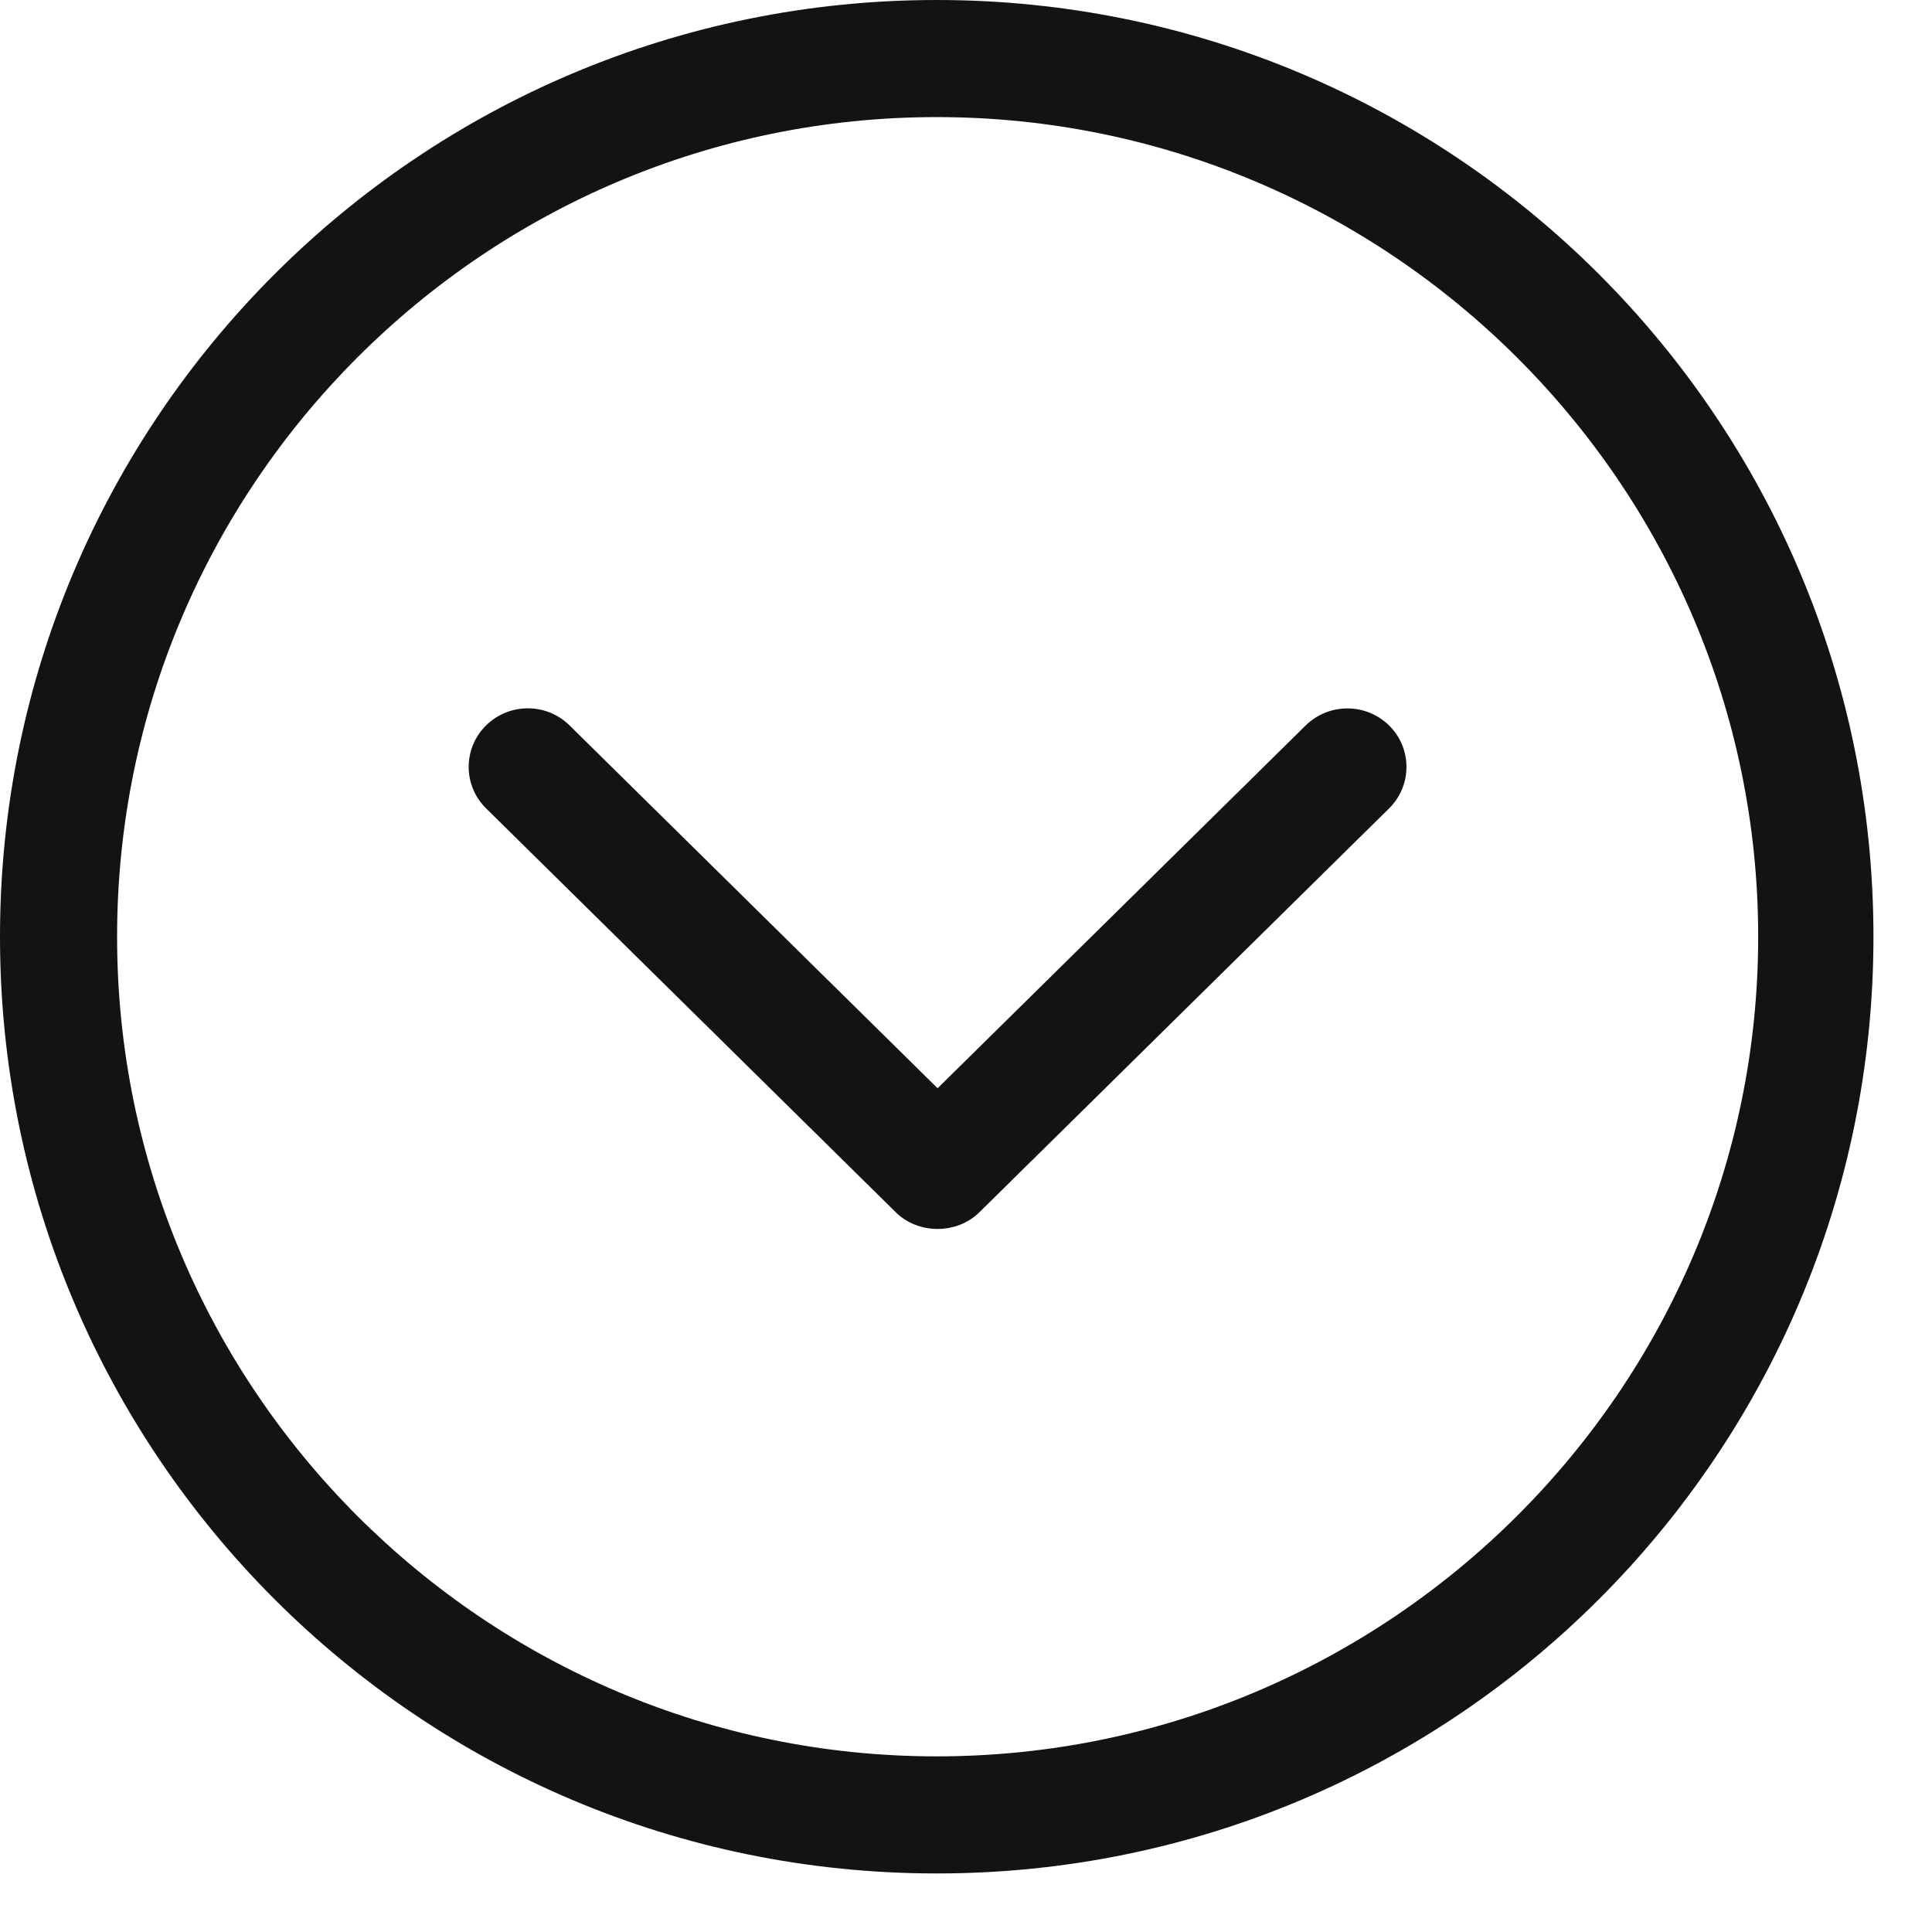
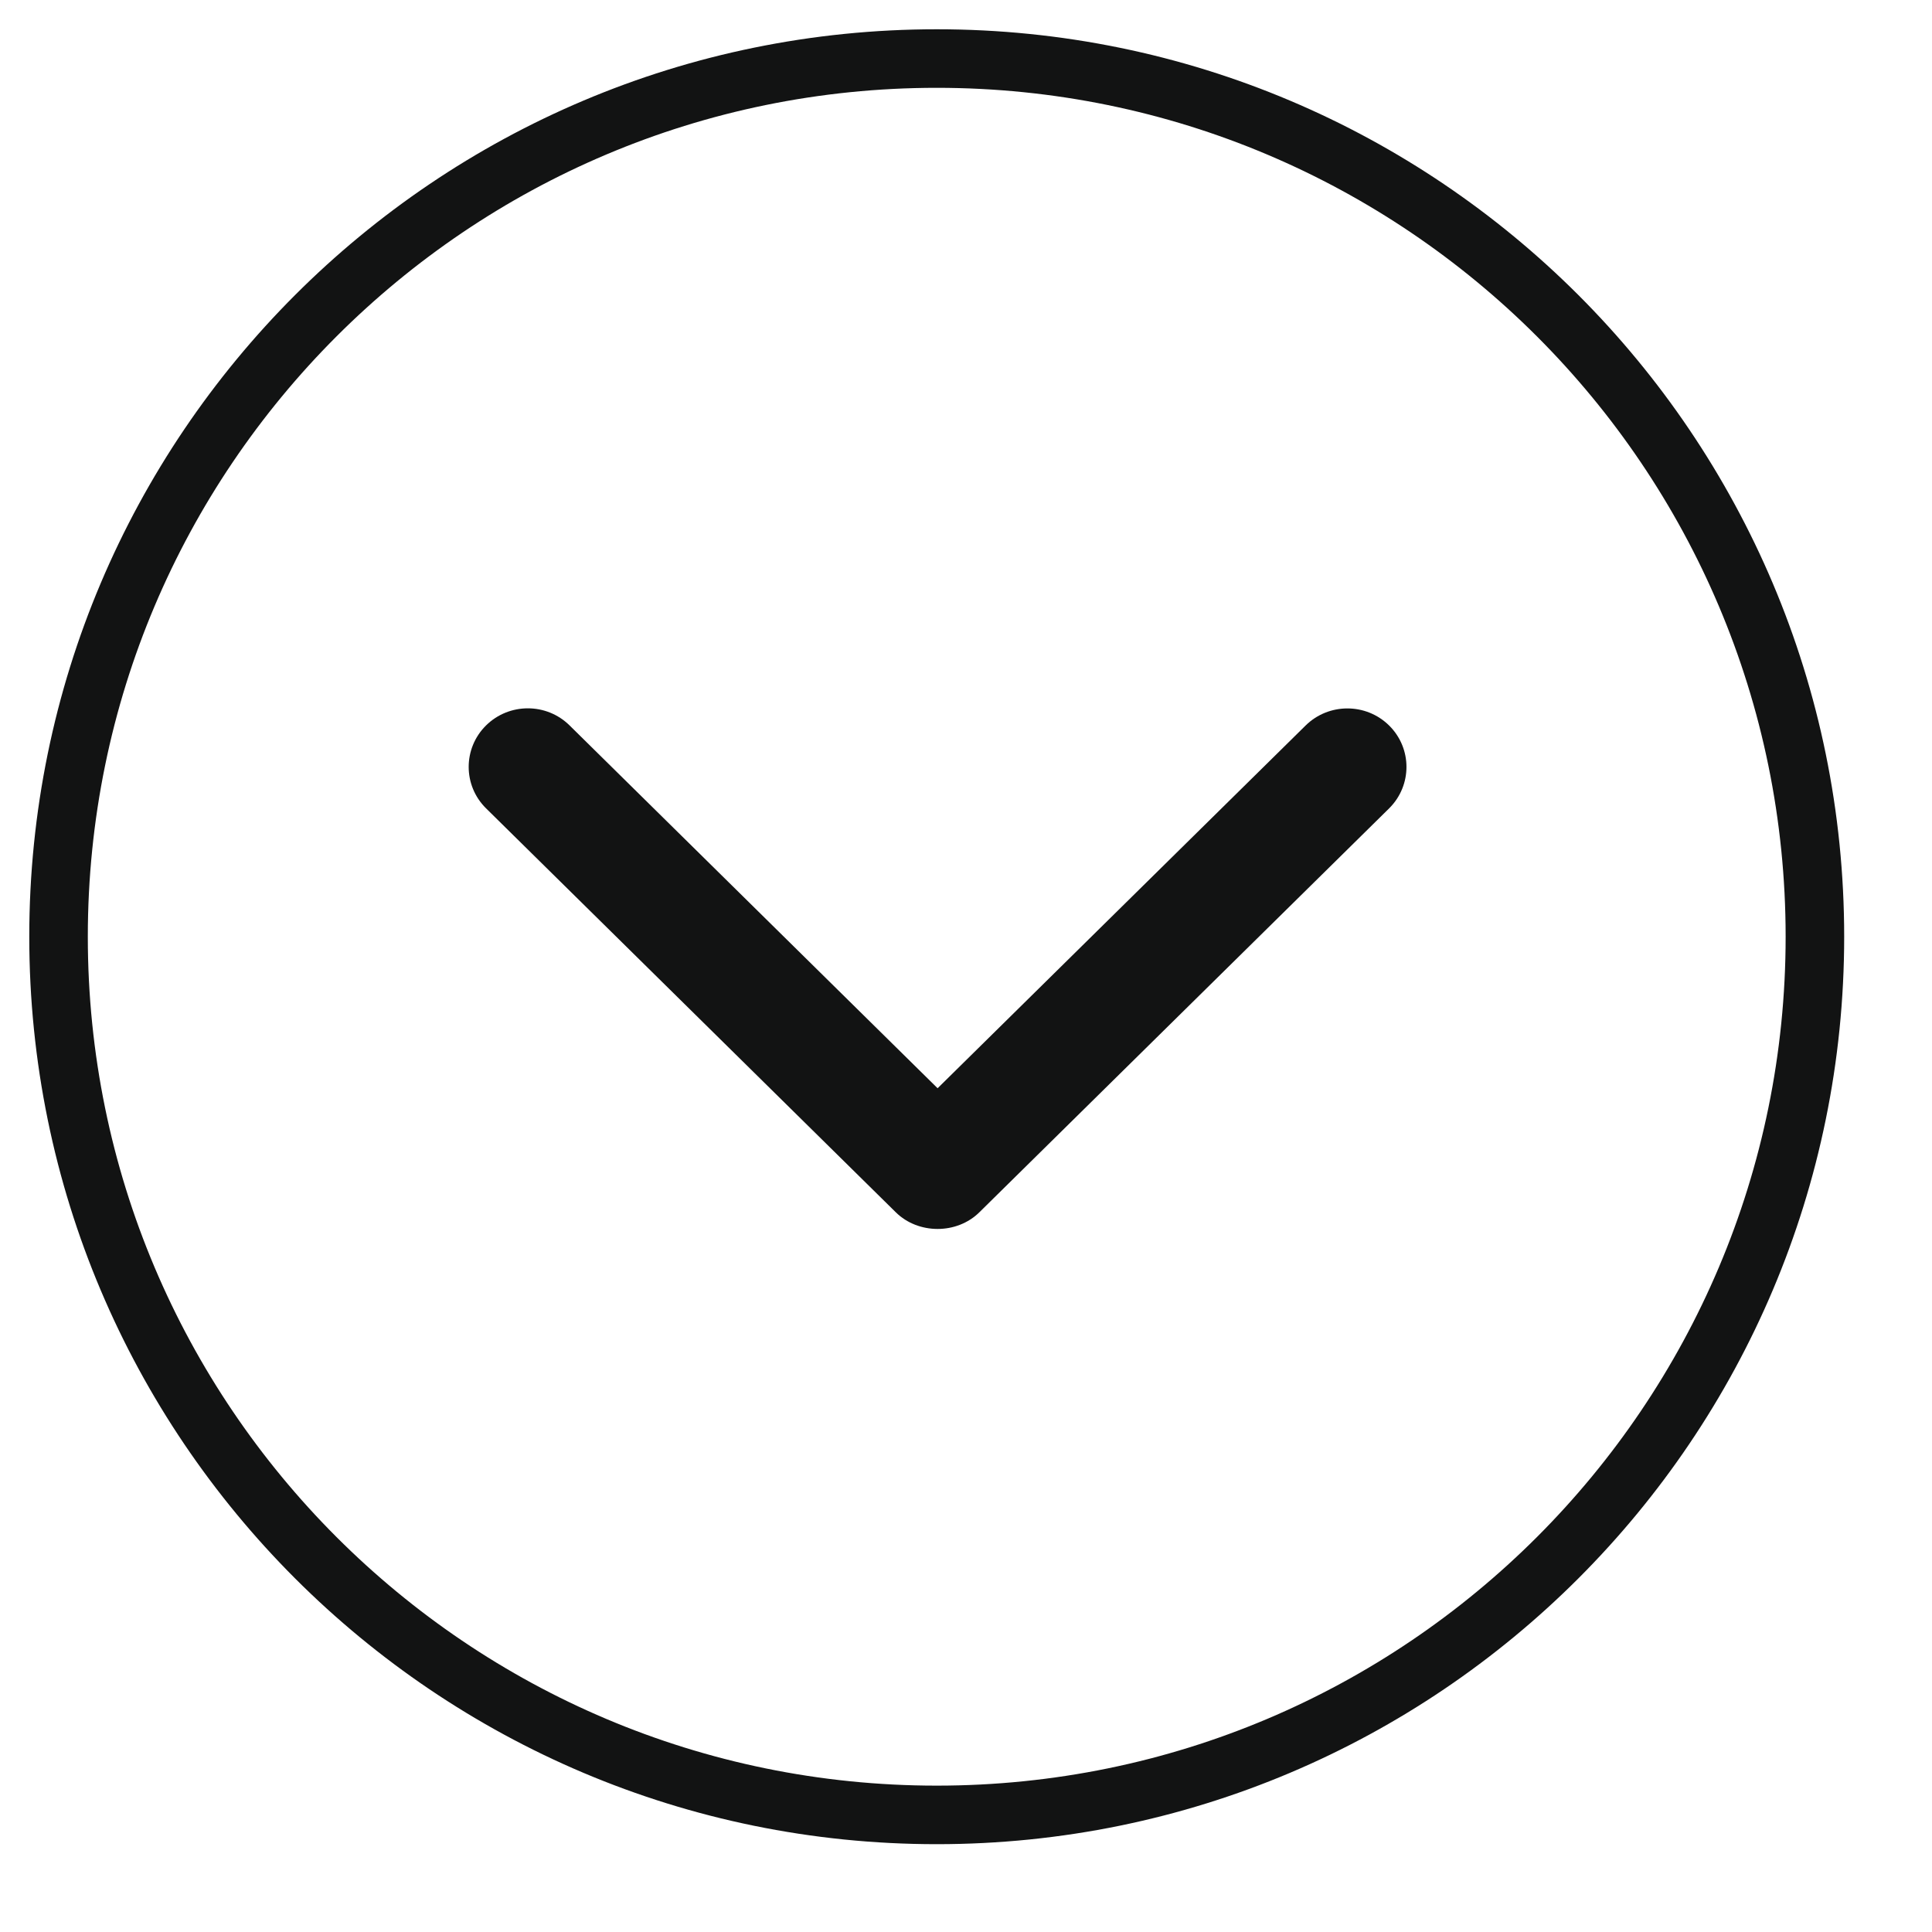
<svg xmlns="http://www.w3.org/2000/svg" enable-background="new 0 0 33 33" height="33px" version="1.1" viewBox="0 0 33 33" width="33px" xml:space="preserve">
  <g id="Chevron_Down_Circle">
-     <path d="M16,0C7.164,0,0,7.163,0,16c0,8.836,7.164,16,16,16c8.837,0,16-7.164,16-16C32,7.163,24.837,0,16,0z M16,30   C8.28,30,2,23.72,2,16C2,8.28,8.28,2,16,2c7.72,0,14.031,6.28,14.031,14C30.031,23.72,23.72,30,16,30z" fill="#121313" />
+     <circle cx="16" cy="16" r="15" stroke="#121313" fill="none" />
    <path d="M22.3,12.393l-6.285,6.195l-6.285-6.196c-0.394-0.391-1.034-0.391-1.429,0   c-0.394,0.391-0.394,1.024,0,1.414l6.999,6.9c0.384,0.38,1.044,0.381,1.429,0l6.999-6.899c0.394-0.391,0.394-1.024,0-1.414   C23.334,12.003,22.695,12.003,22.3,12.393z" fill="#121313" />
  </g>
-   <g />
-   <g />
-   <g />
-   <g />
-   <g />
-   <g />
</svg>
